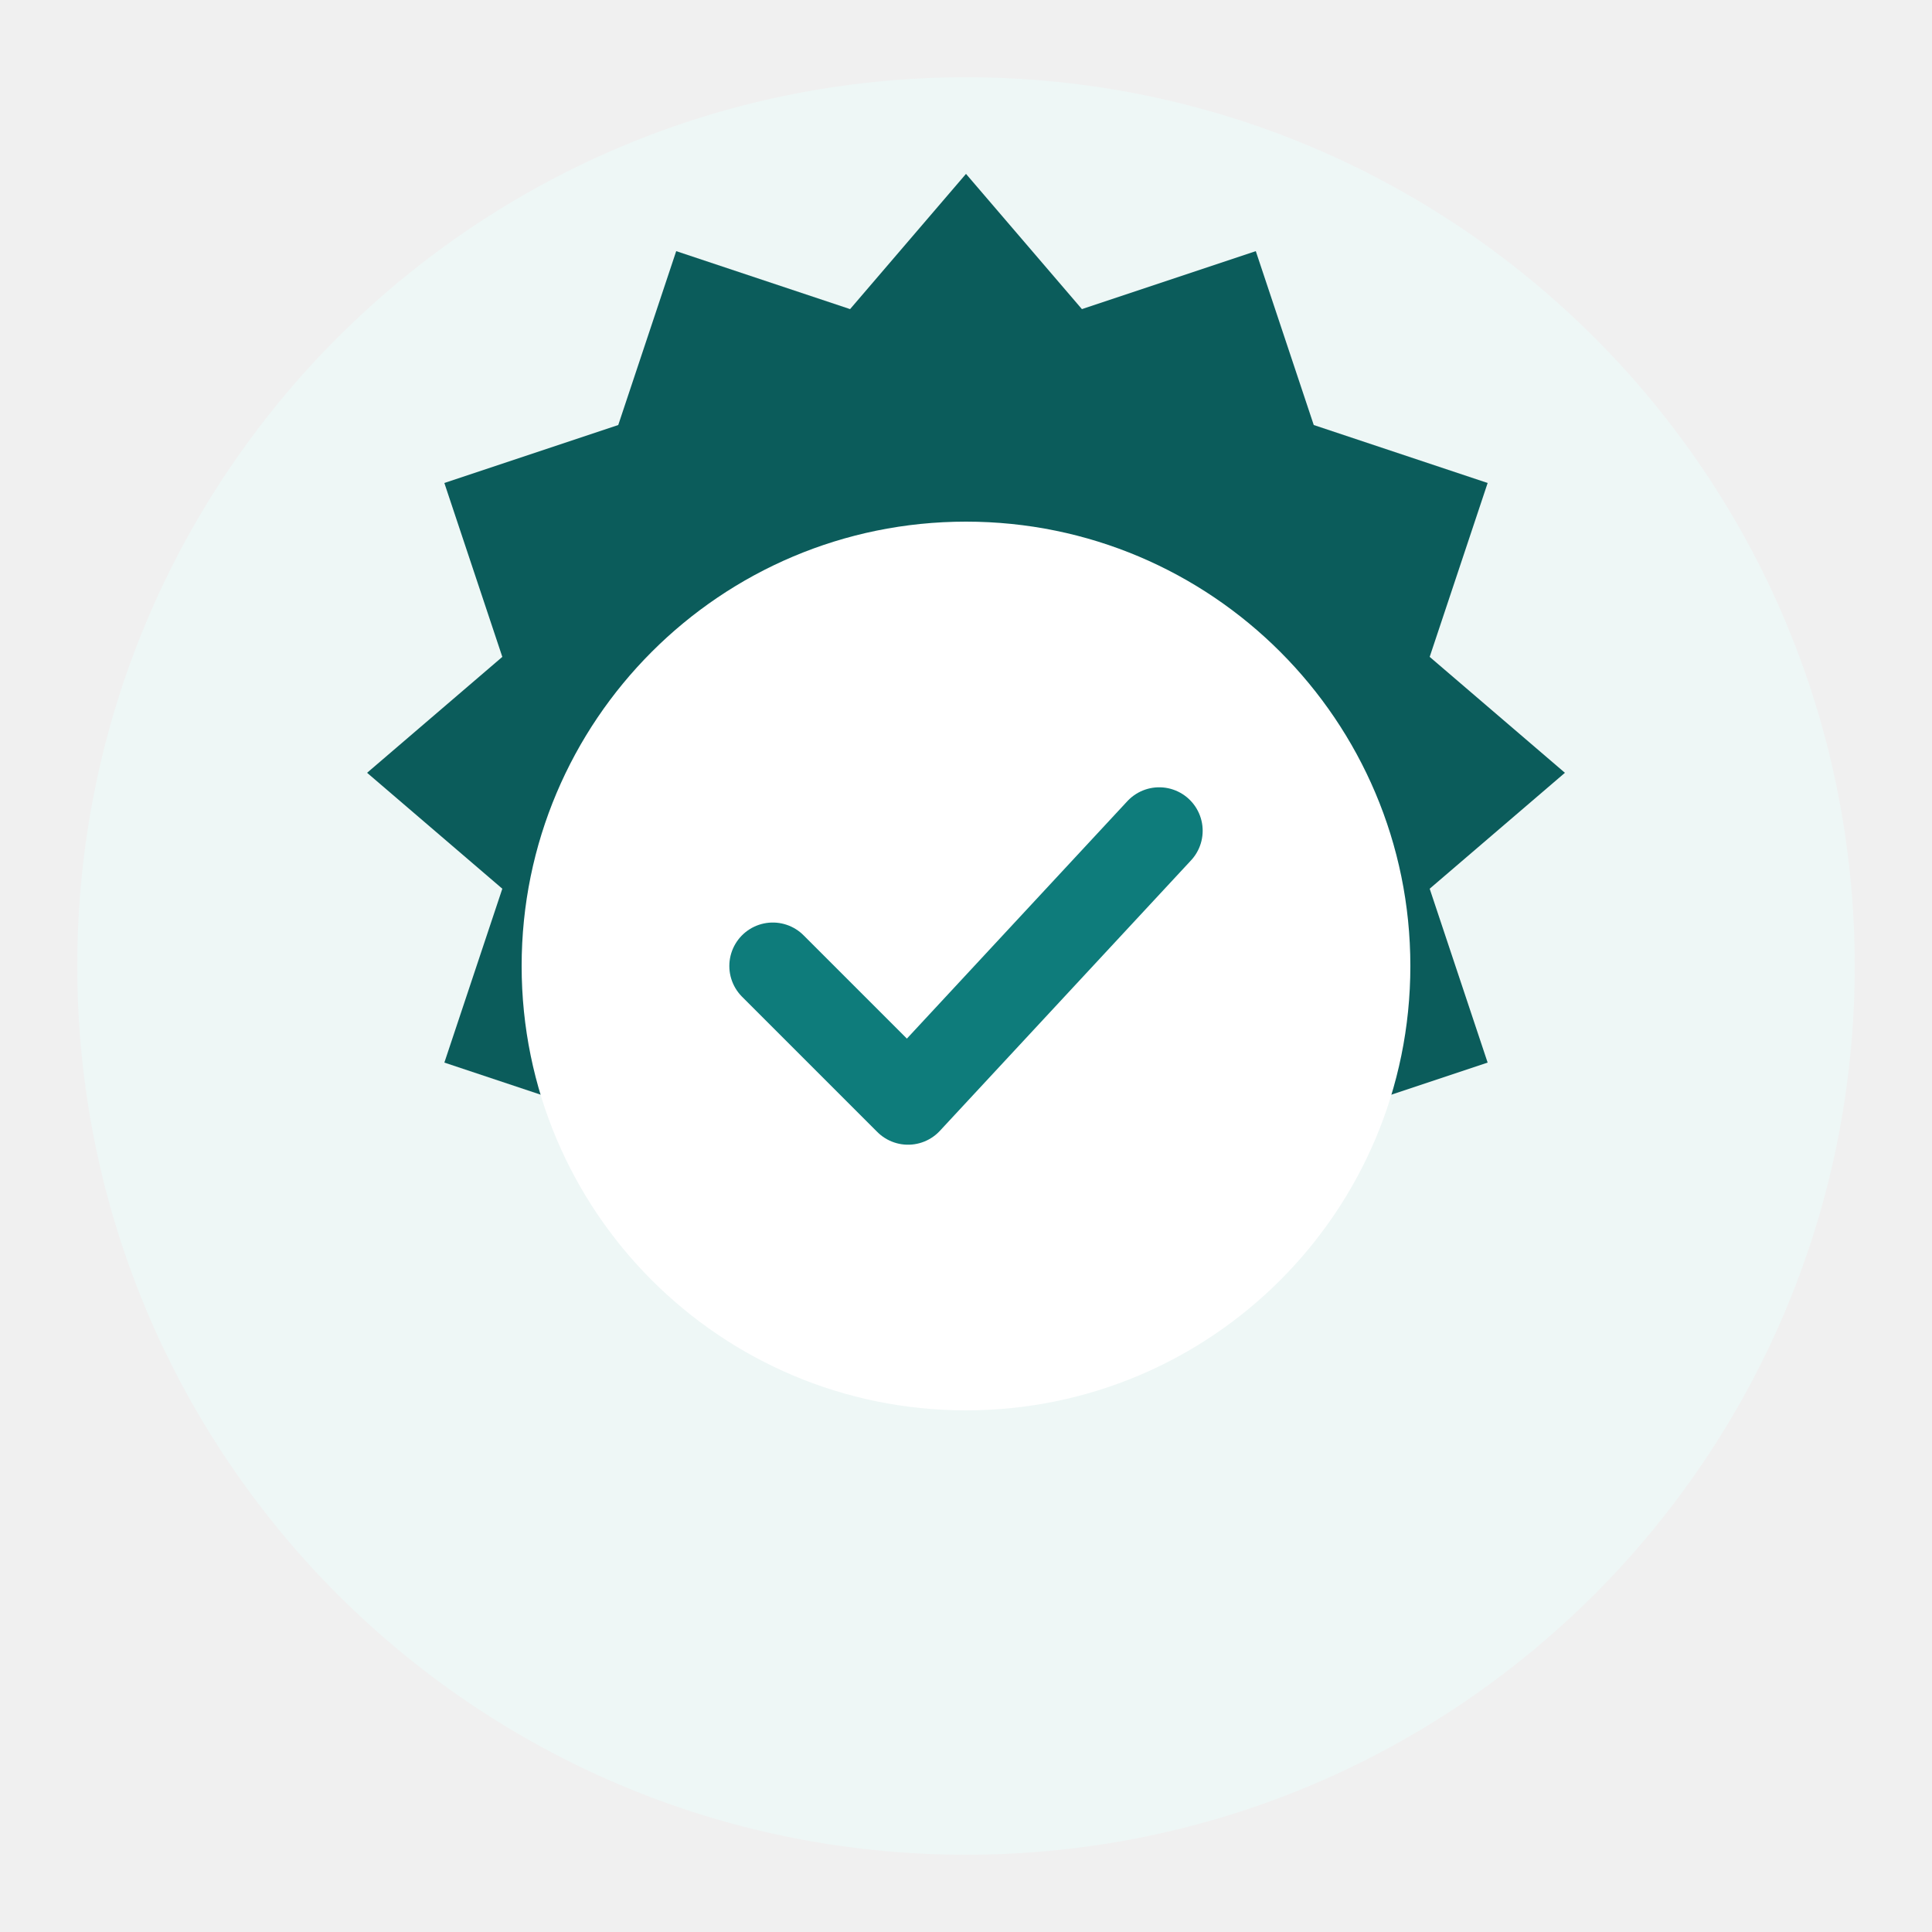
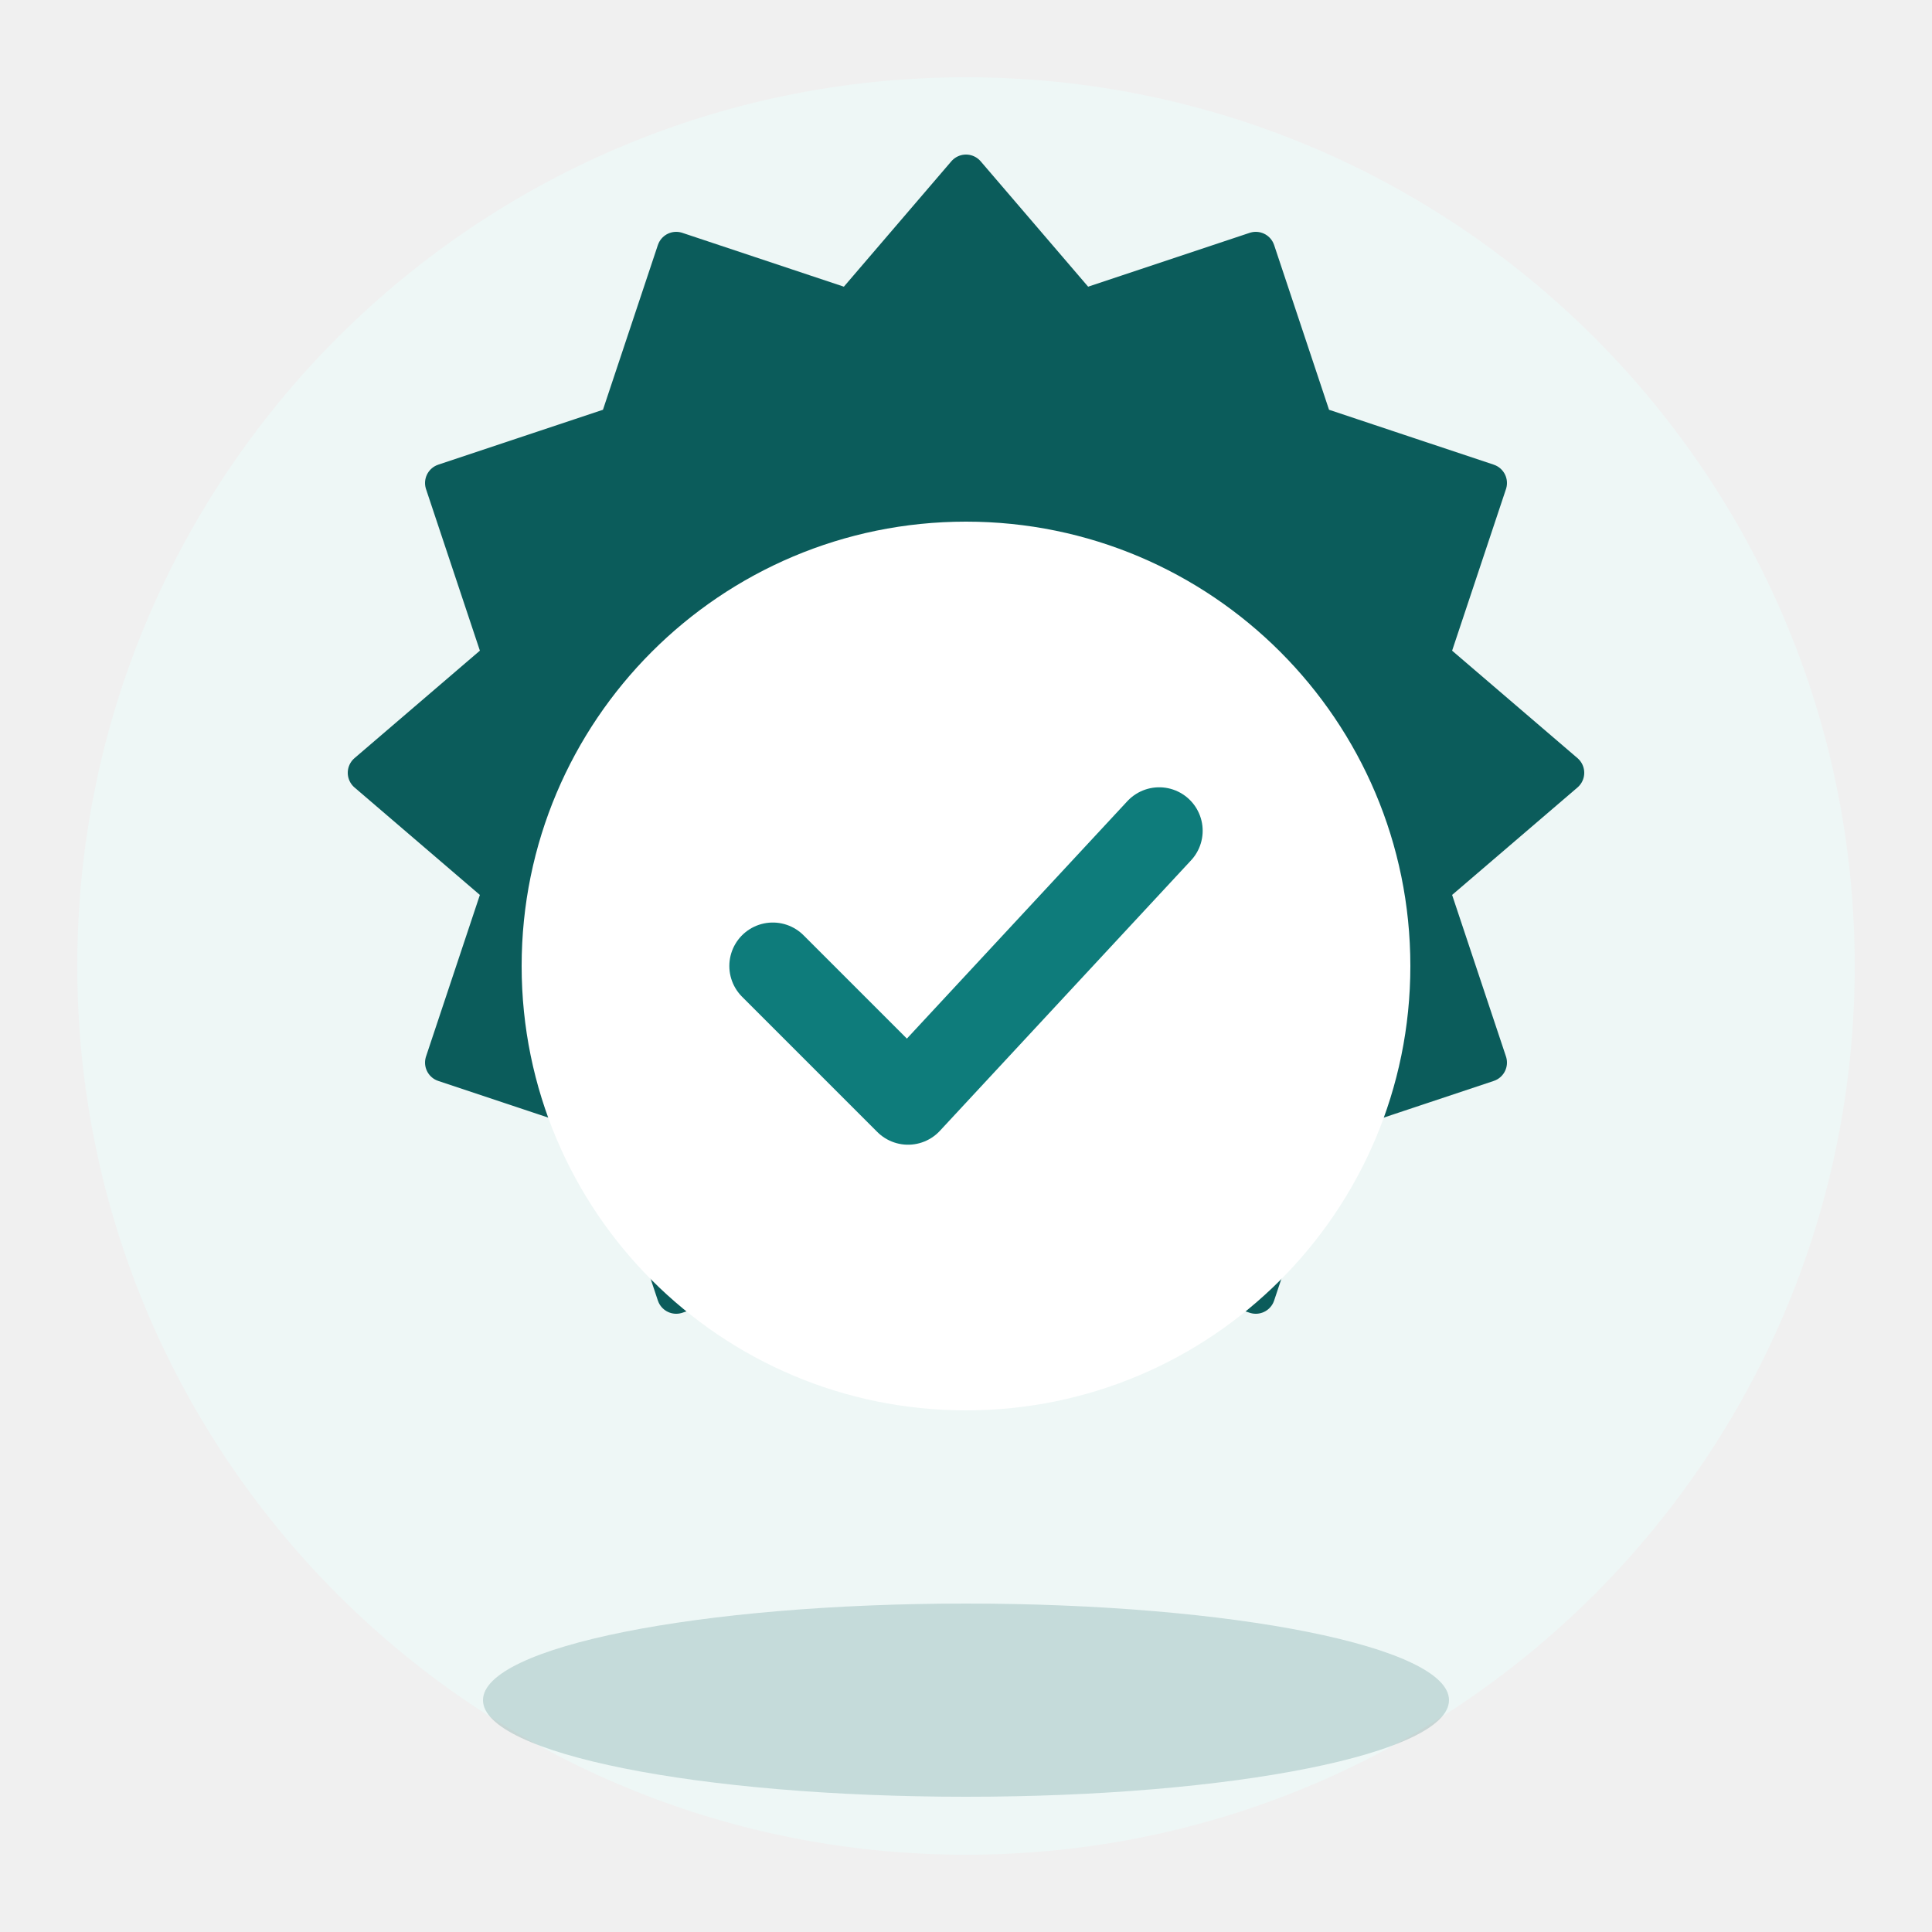
- <svg xmlns="http://www.w3.org/2000/svg" viewBox="0 0 200 200" role="img" aria-label="Verified seal with tick">
+ <svg xmlns="http://www.w3.org/2000/svg" viewBox="0 0 200 200" role="img" aria-label="Verified rosette seal with a tick">
  <circle cx="100" cy="100" r="92" fill="#EEF7F6" />
-   <path d="M100 18l12 14 18-6 6 18 18 6-6 18 14 12-14 12 6 18-18 6-6 18-18-6-12 14-12-14-18 6-6-18-18-6 6-18-14-12 14-12-6-18 18-6 6-18 18 6z" fill="#0B5C5B" />
+   <ellipse cx="100" cy="176" rx="50" ry="10" fill="#0B5C5B" opacity="0.18" />
+   <path d="M100 18l12 14 18-6 6 18 18 6-6 18 14 12-14 12 6 18-18 6-6 18-18-6-12 14-12-14-18 6-6-18-18-6 6-18-14-12 14-12-6-18 18-6 6-18 18 6z" fill="#0B5C5B" stroke="#0B5C5B" stroke-width="4" stroke-linejoin="round" />
  <circle cx="100" cy="100" r="46" fill="#FFFFFF" />
  <path d="M80 100l14 14 26-28" fill="none" stroke="#0E7C7B" stroke-width="9" stroke-linecap="round" stroke-linejoin="round" />
</svg>
